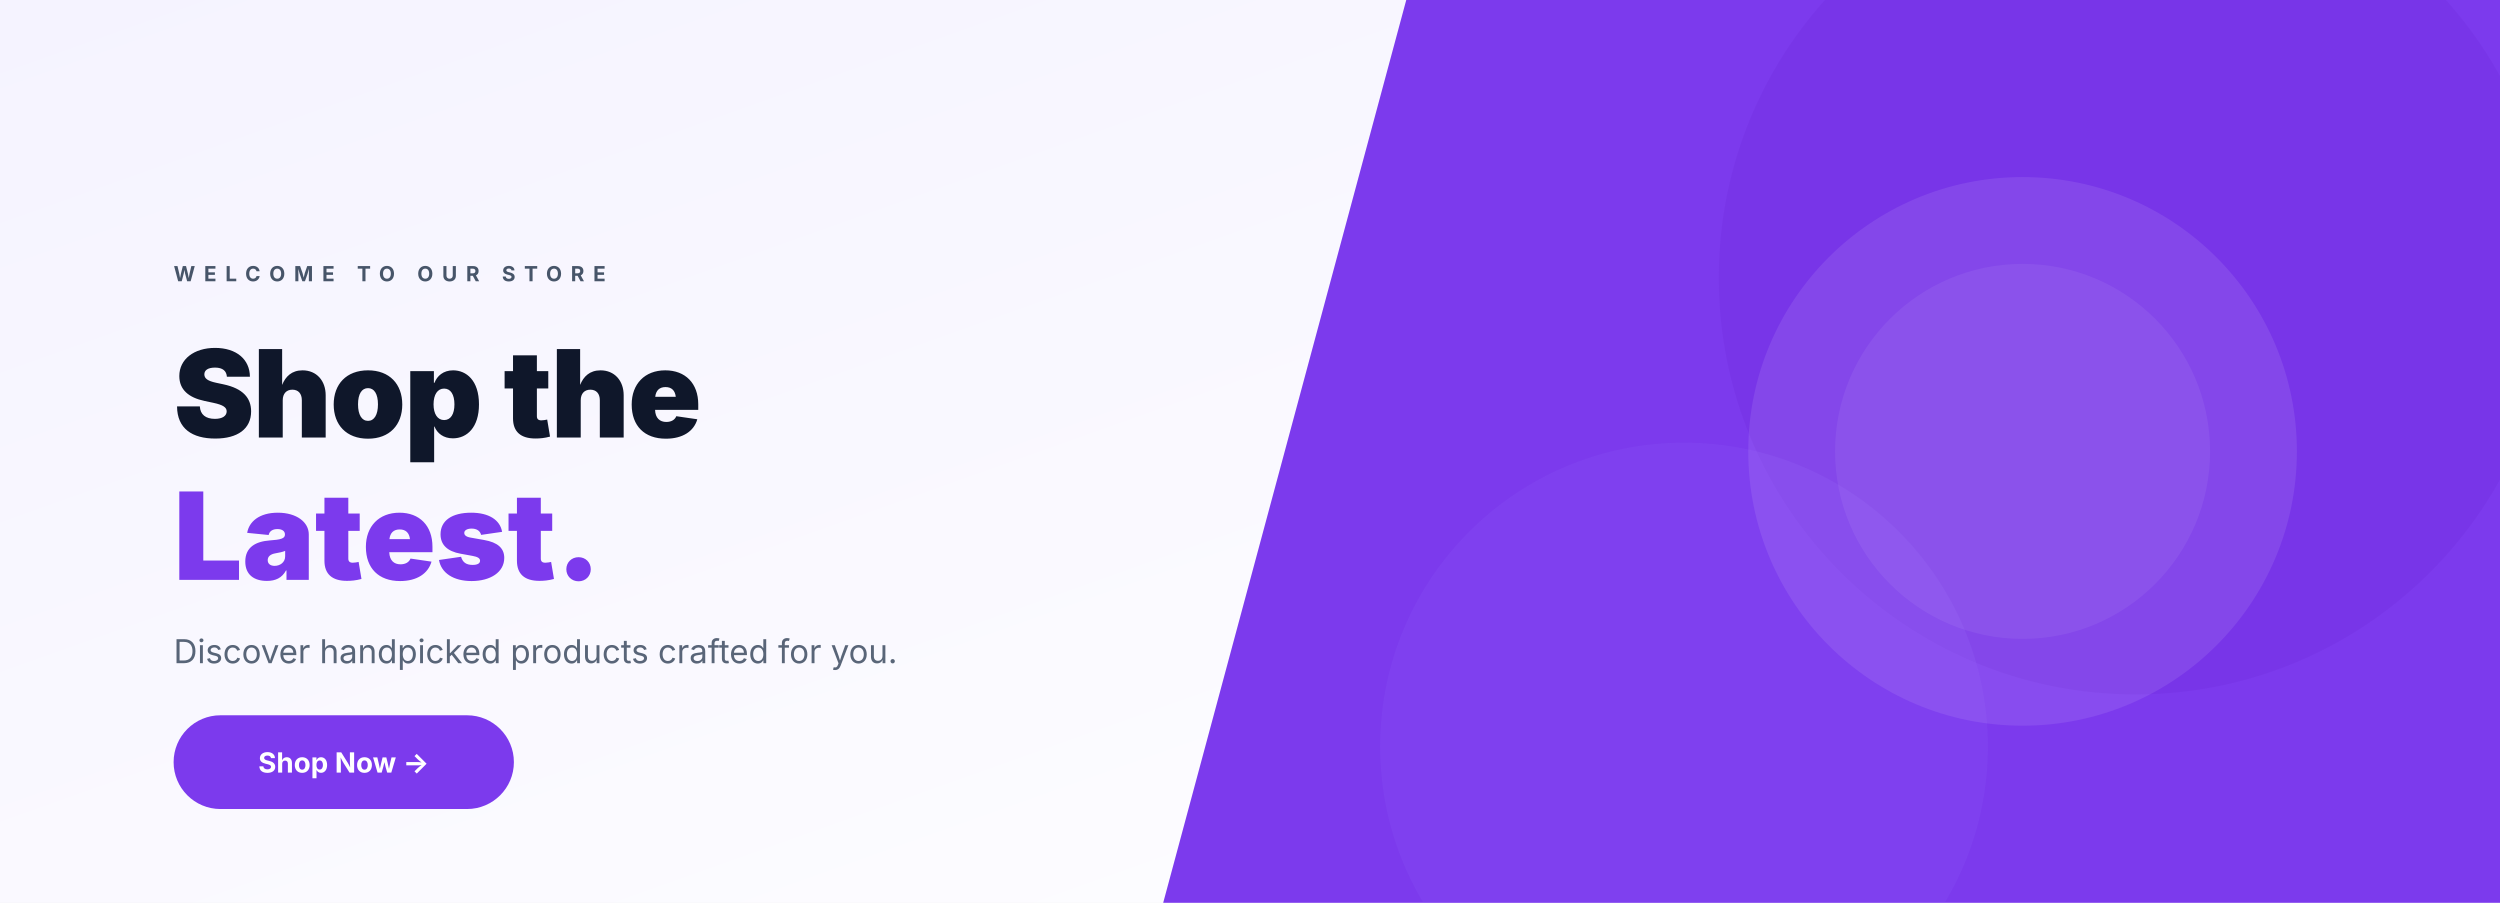
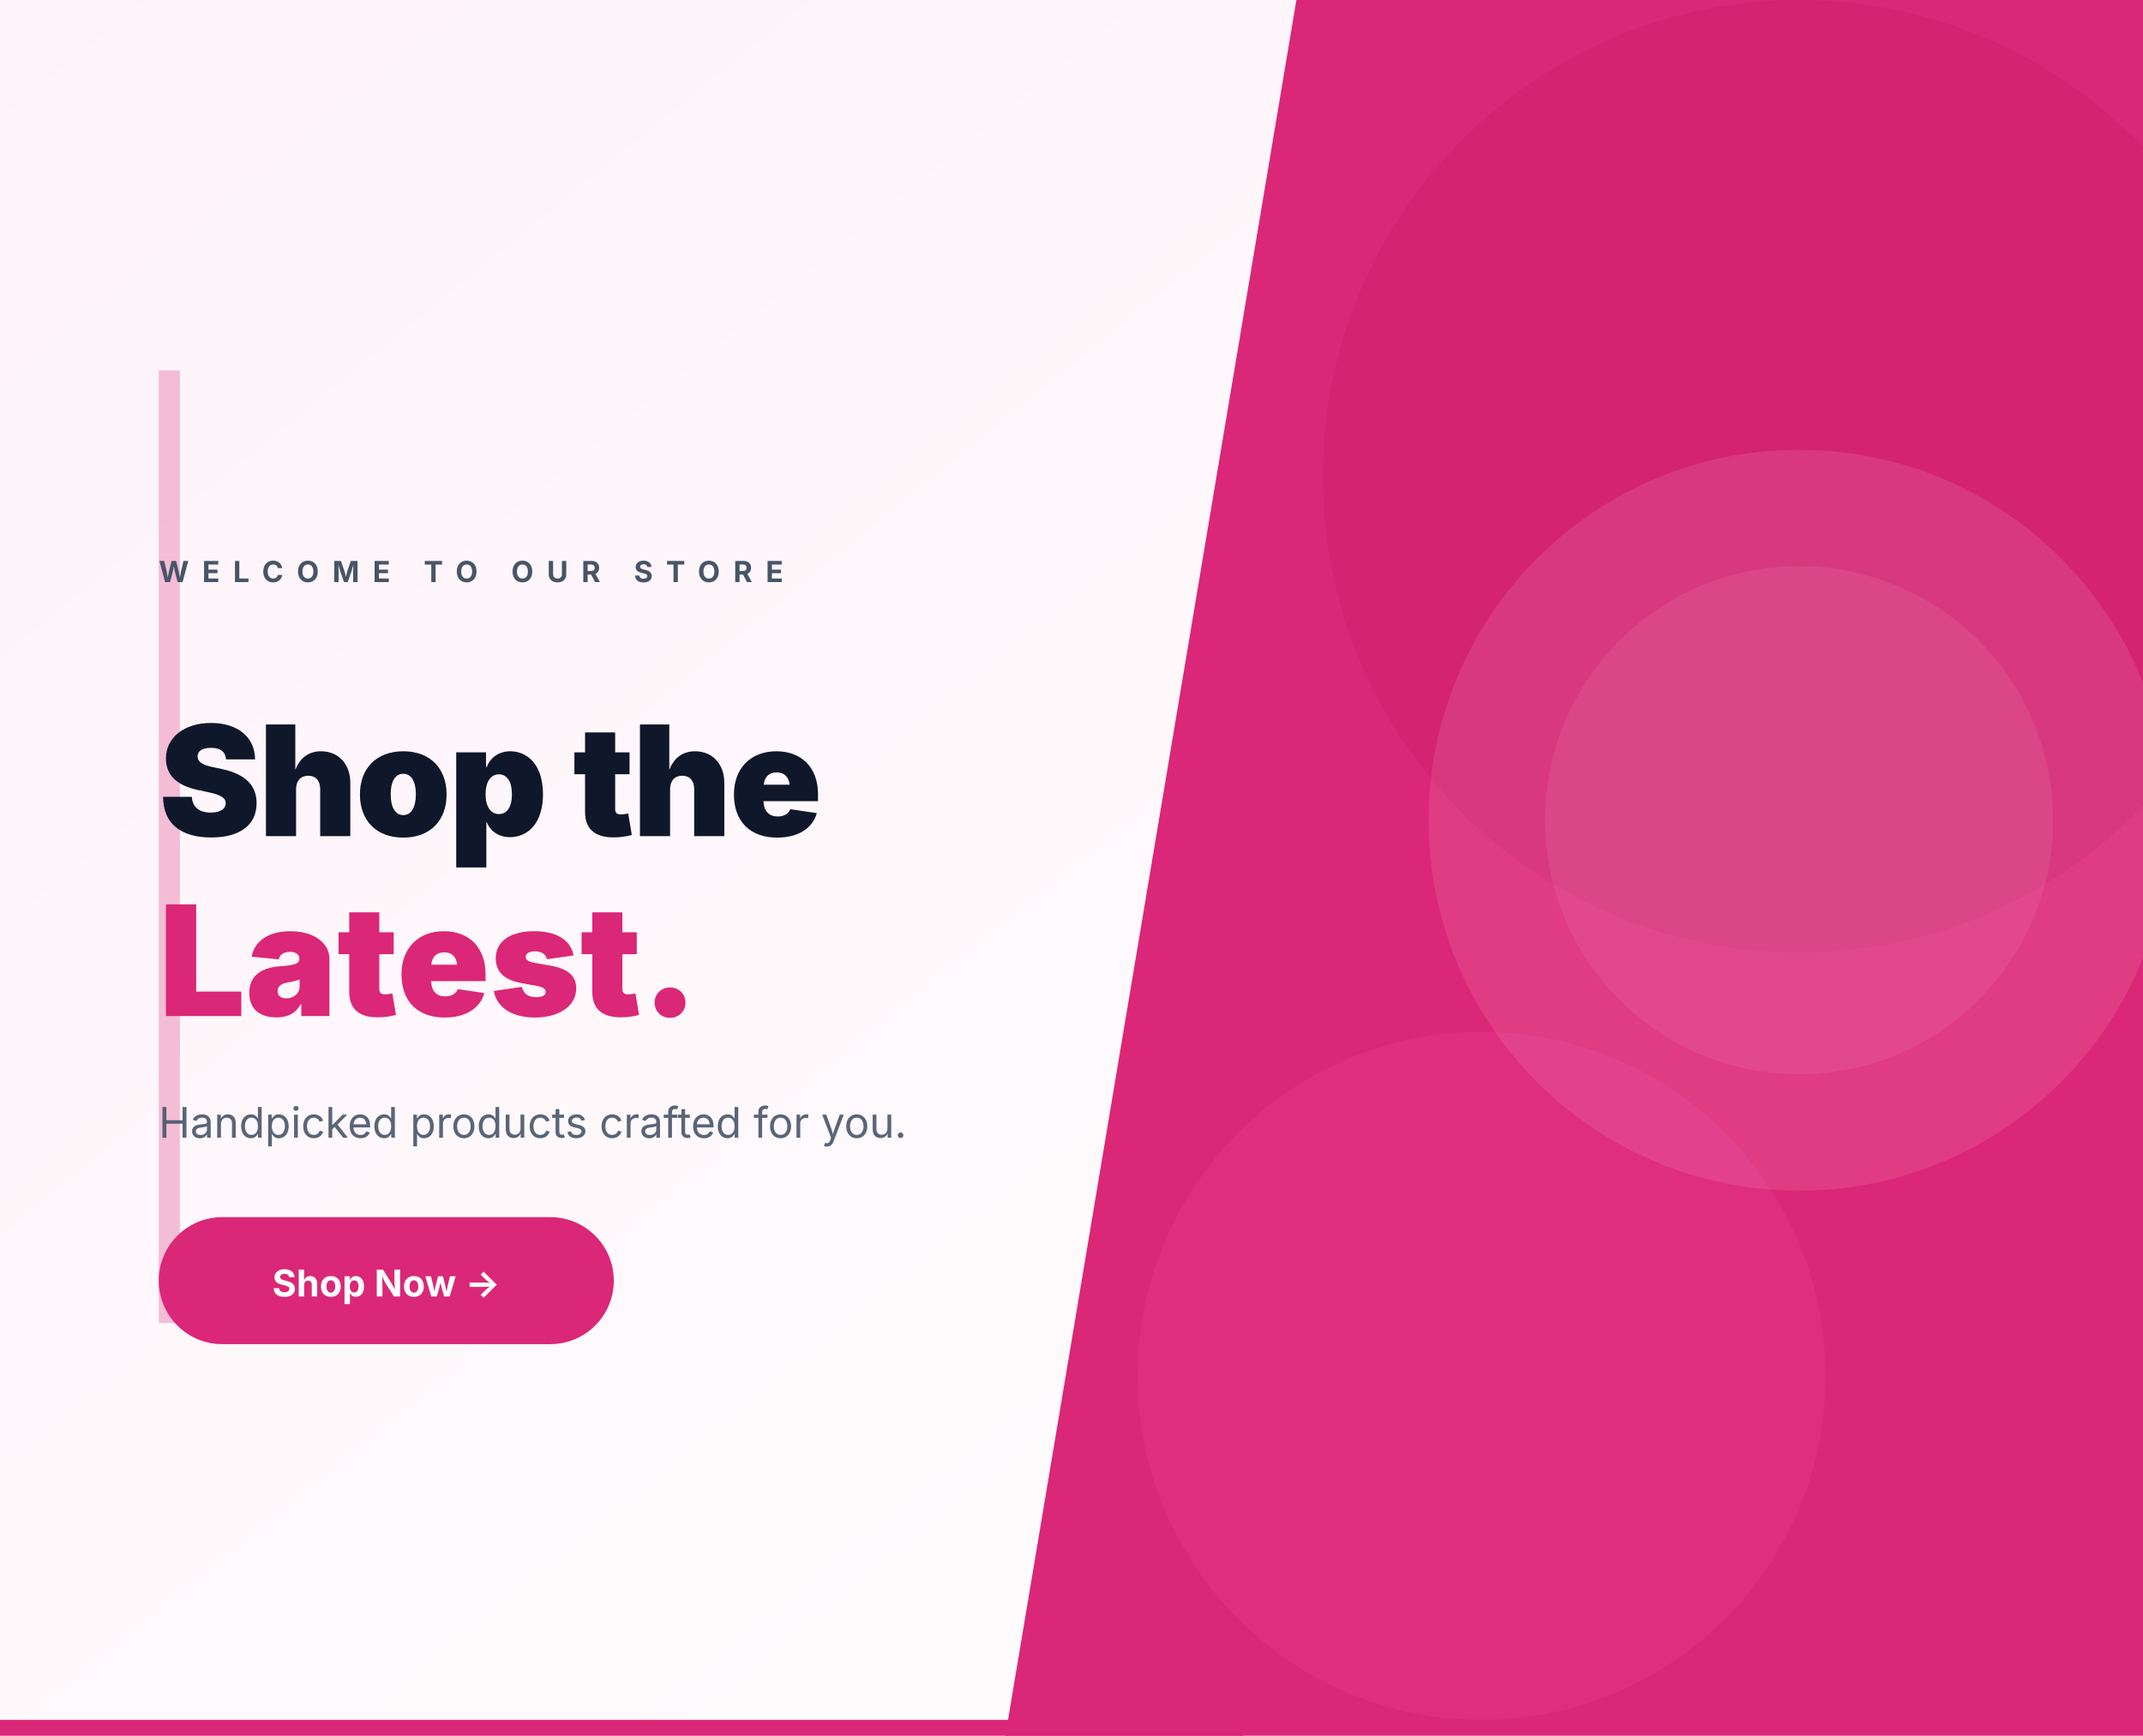
- <svg xmlns="http://www.w3.org/2000/svg" viewBox="0 0 1440 520" font-family="system-ui,-apple-system,'Segoe UI',sans-serif">
+ <svg xmlns="http://www.w3.org/2000/svg" viewBox="0 0 810 656" font-family="system-ui,-apple-system,'Segoe UI',sans-serif">
  <defs>
    <linearGradient id="bg" x1="0" y1="0" x2="1" y2="1">
-       <stop offset="0%" stop-color="#F5F3FF" />
+       <stop offset="0%" stop-color="#FDF2F8" />
      <stop offset="100%" stop-color="#FFFFFF" />
    </linearGradient>
  </defs>
-   <rect width="1440" height="520" fill="url(#bg)" />
-   <polygon points="810,0 1440,0 1440,520 670,520" fill="#7C3AED" />
-   <circle cx="1230" cy="160" r="240" fill="#6D28D9" opacity="0.25" />
-   <circle cx="970" cy="430" r="175" fill="#8B5CF6" opacity="0.20" />
-   <circle cx="1165" cy="260" r="158" fill="rgba(255,255,255,0.09)" />
-   <circle cx="1165" cy="260" r="108" fill="rgba(255,255,255,0.06)" />
-   <text x="100" y="162" font-size="12" font-weight="700" fill="#475569" letter-spacing="5">WELCOME TO OUR STORE</text>
-   <text x="100" y="252" font-size="70" font-weight="900" fill="#0F172A" letter-spacing="-1">Shop the</text>
-   <text x="100" y="334" font-size="70" font-weight="900" fill="#7C3AED">Latest.</text>
-   <text x="100" y="382" font-size="19" fill="#475569" opacity="0.9">Discover handpicked products crafted for you.</text>
-   <rect x="100" y="412" width="196" height="54" rx="27" fill="#7C3AED" />
-   <text x="198" y="445" font-size="16" font-weight="700" fill="#FFFFFF" text-anchor="middle">Shop Now →</text>
+   <rect width="810" height="656" fill="url(#bg)" />
+   <polygon points="490,0 810,0 810,656 380,656" fill="#DB2777" />
+   <circle cx="680" cy="180" r="180" fill="#BE185D" opacity="0.25" />
+   <circle cx="560" cy="520" r="130" fill="#EC4899" opacity="0.22" />
+   <circle cx="680" cy="310" r="140" fill="rgba(255,255,255,0.10)" />
+   <circle cx="680" cy="310" r="96" fill="rgba(255,255,255,0.07)" />
+   <rect x="60" y="140" width="8" height="360" fill="#DB2777" opacity="0.28" />
+   <rect x="0" y="650" width="470" height="6" fill="#DB2777" />
+   <text x="60" y="220" font-size="11" font-weight="700" fill="#475569" letter-spacing="5">WELCOME TO OUR STORE</text>
+   <text x="60" y="316" font-size="58" font-weight="900" fill="#0F172A" letter-spacing="-1">Shop the</text>
+   <text x="60" y="384" font-size="58" font-weight="900" fill="#DB2777">Latest.</text>
+   <text x="60" y="430" font-size="16" fill="#475569" opacity="0.9">Handpicked products crafted for you.</text>
+   <rect x="60" y="460" width="172" height="48" rx="24" fill="#DB2777" />
+   <text x="146" y="490" font-size="14" font-weight="700" fill="#FFFFFF" text-anchor="middle">Shop Now →</text>
</svg>
